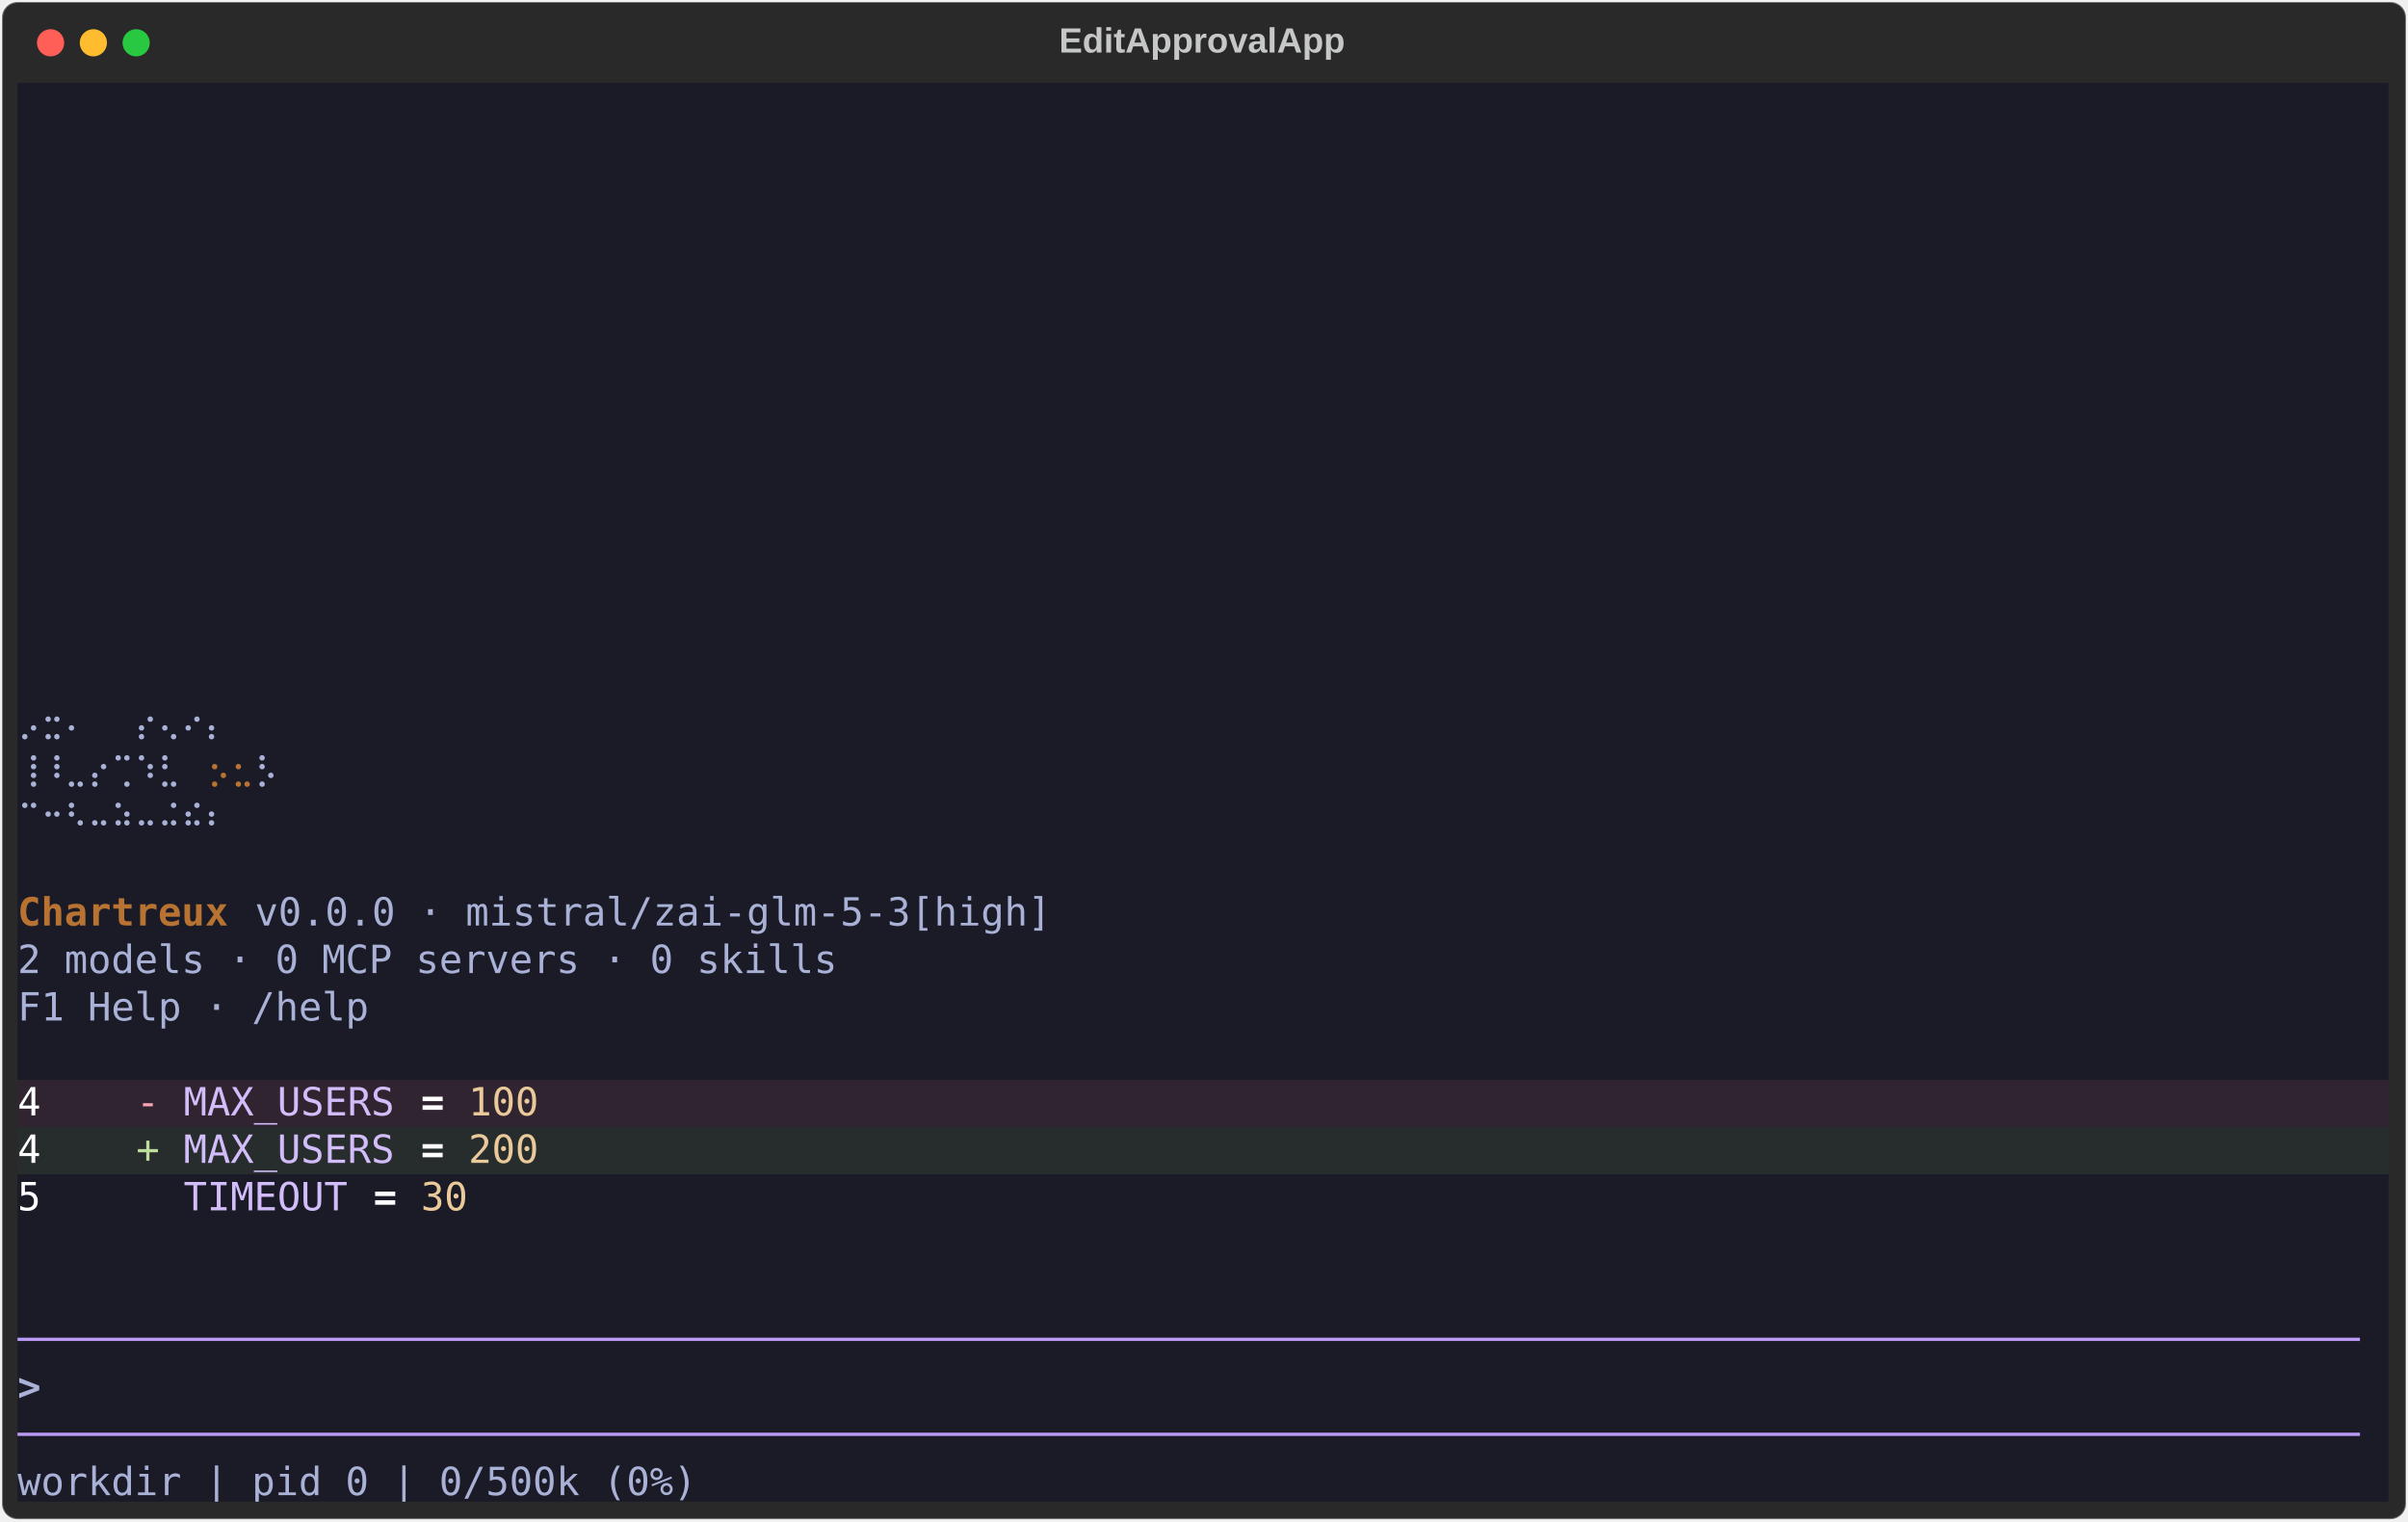
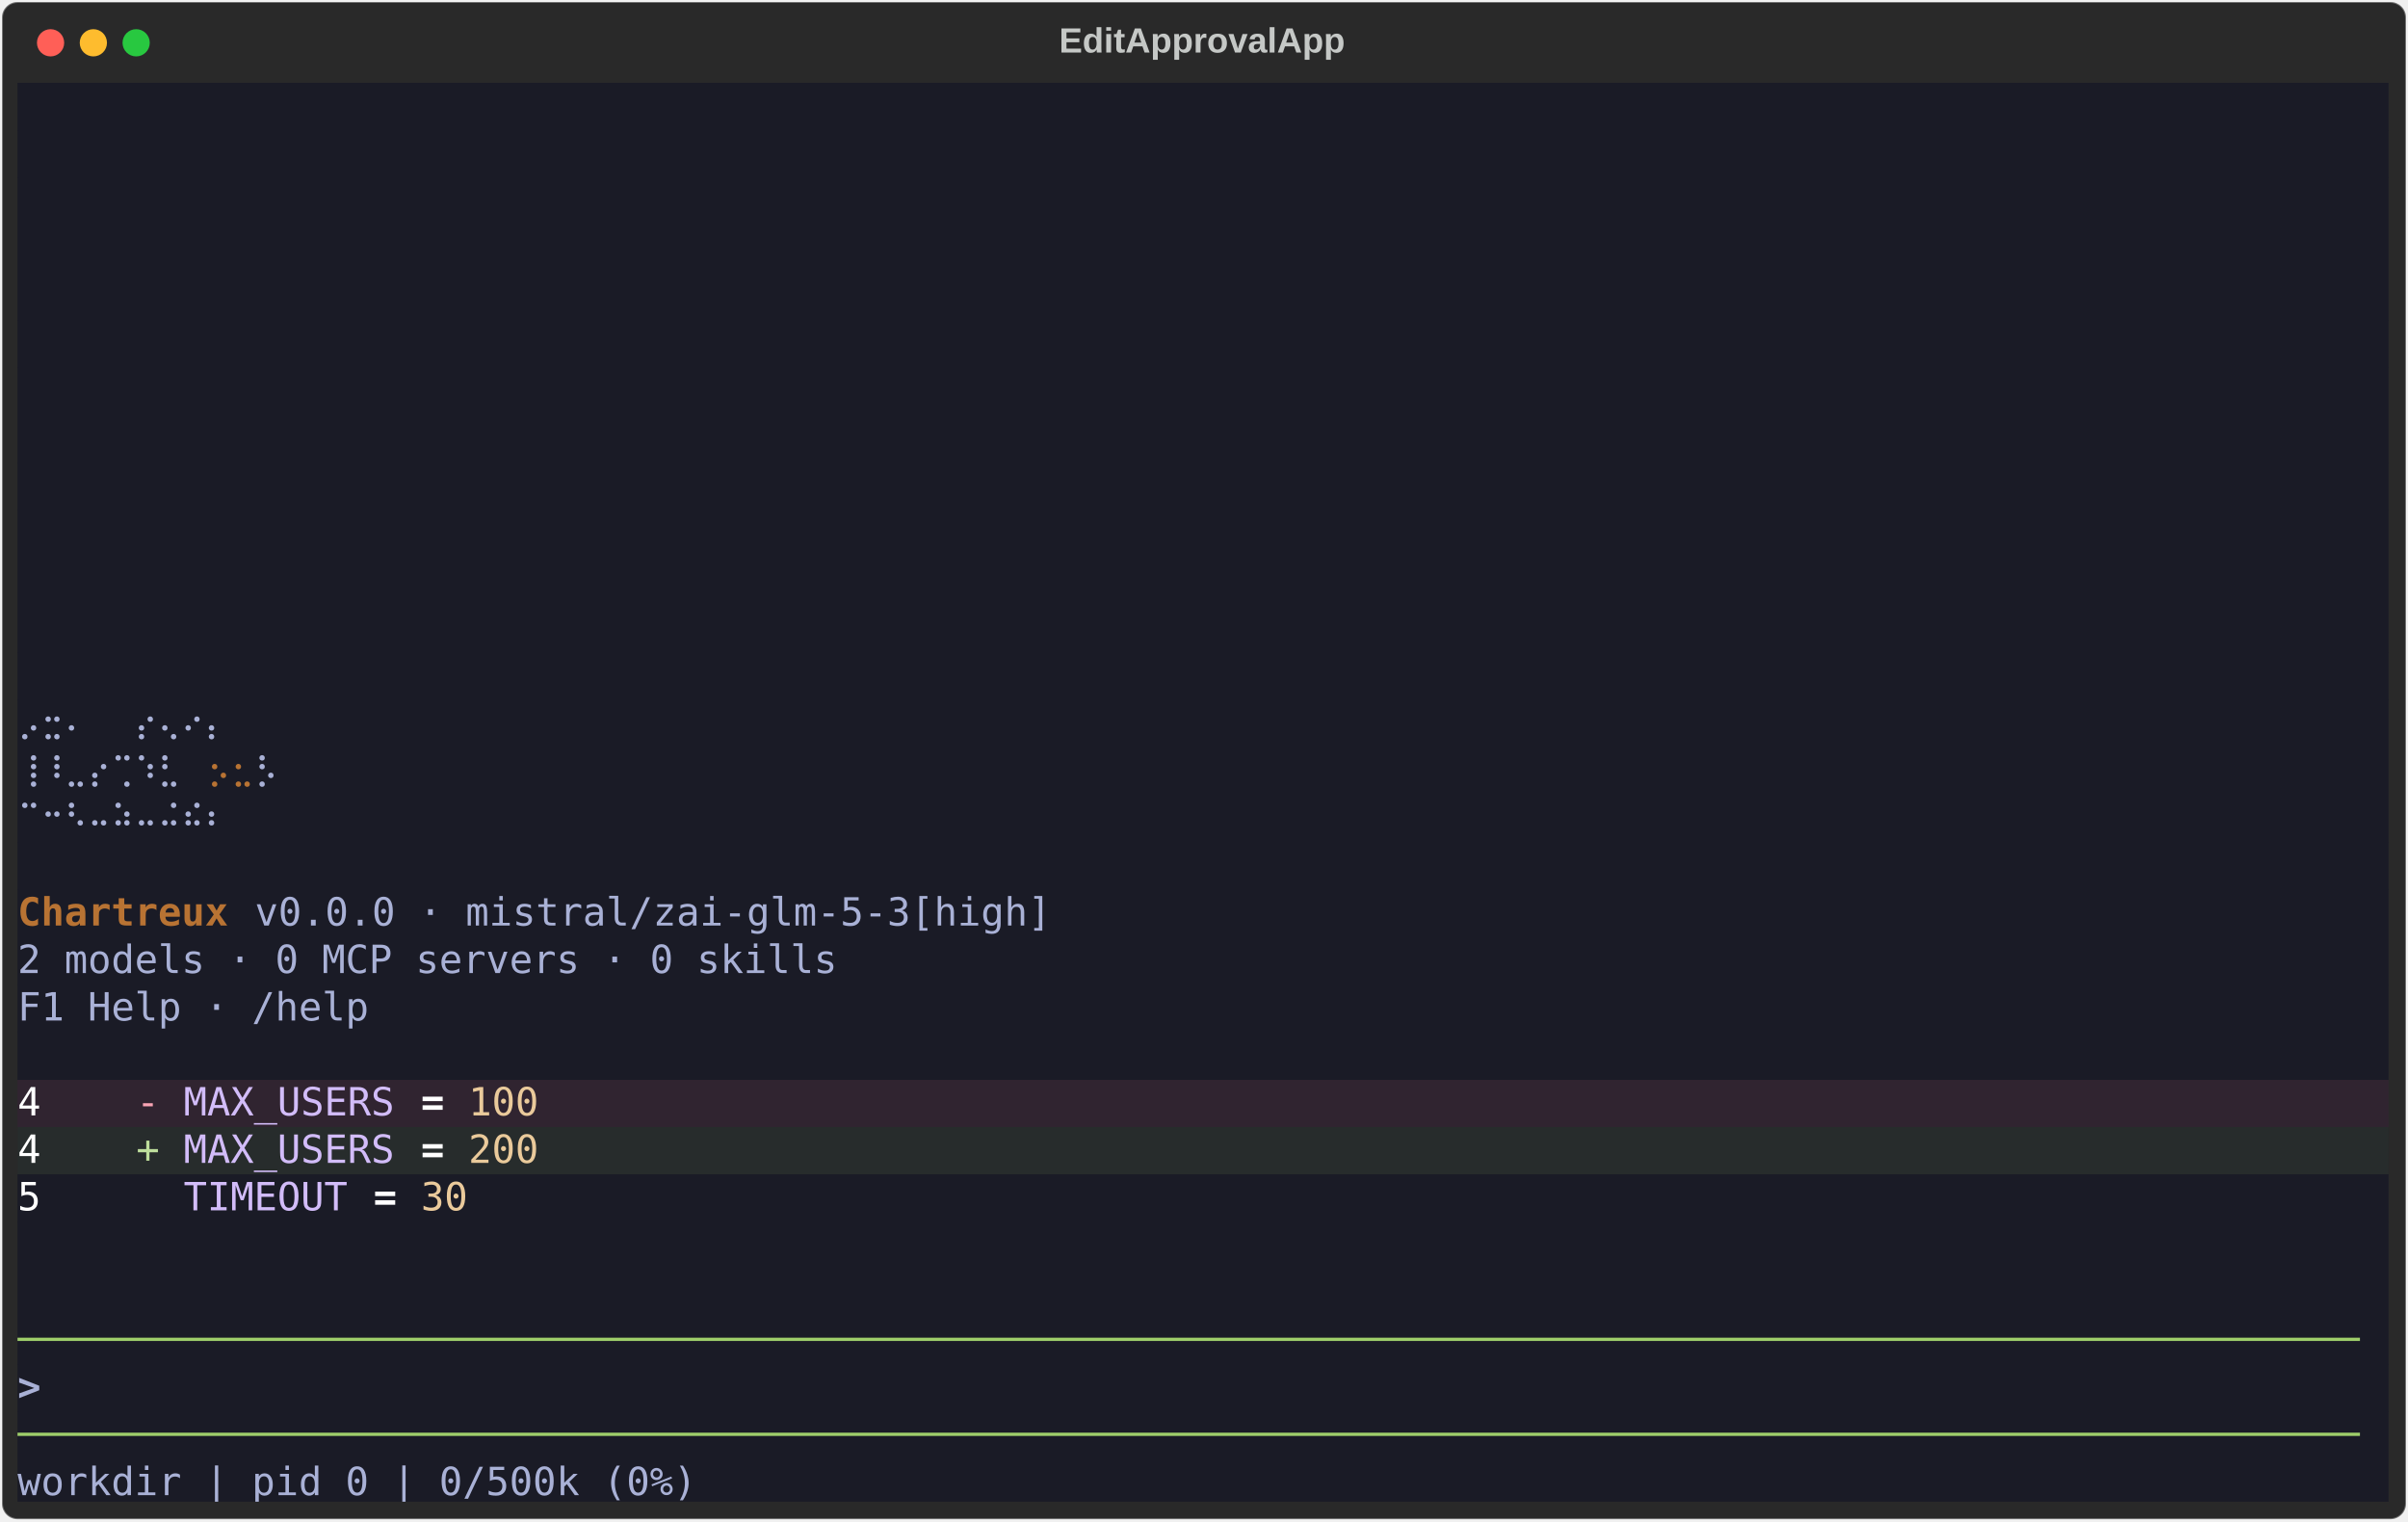
<svg xmlns="http://www.w3.org/2000/svg" class="rich-terminal" viewBox="0 0 1238 782.0">
  <style>

    @font-face {
        font-family: "Fira Code";
        src: local("FiraCode-Regular"),
                url("https://cdnjs.cloudflare.com/ajax/libs/firacode/6.2.0/woff2/FiraCode-Regular.woff2") format("woff2"),
                url("https://cdnjs.cloudflare.com/ajax/libs/firacode/6.2.0/woff/FiraCode-Regular.woff") format("woff");
        font-style: normal;
        font-weight: 400;
    }
    @font-face {
        font-family: "Fira Code";
        src: local("FiraCode-Bold"),
                url("https://cdnjs.cloudflare.com/ajax/libs/firacode/6.2.0/woff2/FiraCode-Bold.woff2") format("woff2"),
                url("https://cdnjs.cloudflare.com/ajax/libs/firacode/6.2.0/woff/FiraCode-Bold.woff") format("woff");
        font-style: bold;
        font-weight: 700;
    }

    .terminal-matrix {
        font-family: Fira Code, monospace;
        font-size: 20px;
        line-height: 24.4px;
        font-variant-east-asian: full-width;
    }

    .terminal-title {
        font-size: 18px;
        font-weight: bold;
        font-family: arial;
    }

    .terminal-r1 { fill: #c5c8c6 }
.terminal-r2 { fill: #a9b1d6 }
.terminal-r3 { fill: #b87333 }
.terminal-r4 { fill: #b87333;font-weight: bold }
.terminal-r5 { fill: #1a1b26 }
.terminal-r6 { fill: #ffffff }
.terminal-r7 { fill: #f9a4b4 }
.terminal-r8 { fill: #d2bcf9 }
.terminal-r9 { fill: #ffffff;font-weight: bold }
.terminal-r10 { fill: #eaca9b }
.terminal-r11 { fill: #bede9c }
- .terminal-r12 { fill: #bb9af7 }
+ .terminal-r12 { fill: #9ece6a }
.terminal-r13 { fill: #a9b1d6;font-weight: bold }
    </style>
  <defs>
    <clipPath id="terminal-clip-terminal">
      <rect x="0" y="0" width="1219.0" height="731.0" />
    </clipPath>
    <clipPath id="terminal-line-0">
      <rect x="0" y="1.5" width="1220" height="24.65" />
    </clipPath>
    <clipPath id="terminal-line-1">
      <rect x="0" y="25.9" width="1220" height="24.65" />
    </clipPath>
    <clipPath id="terminal-line-2">
      <rect x="0" y="50.3" width="1220" height="24.65" />
    </clipPath>
    <clipPath id="terminal-line-3">
      <rect x="0" y="74.7" width="1220" height="24.65" />
    </clipPath>
    <clipPath id="terminal-line-4">
      <rect x="0" y="99.1" width="1220" height="24.65" />
    </clipPath>
    <clipPath id="terminal-line-5">
      <rect x="0" y="123.5" width="1220" height="24.65" />
    </clipPath>
    <clipPath id="terminal-line-6">
      <rect x="0" y="147.9" width="1220" height="24.65" />
    </clipPath>
    <clipPath id="terminal-line-7">
      <rect x="0" y="172.3" width="1220" height="24.65" />
    </clipPath>
    <clipPath id="terminal-line-8">
      <rect x="0" y="196.7" width="1220" height="24.65" />
    </clipPath>
    <clipPath id="terminal-line-9">
      <rect x="0" y="221.1" width="1220" height="24.65" />
    </clipPath>
    <clipPath id="terminal-line-10">
      <rect x="0" y="245.5" width="1220" height="24.65" />
    </clipPath>
    <clipPath id="terminal-line-11">
      <rect x="0" y="269.9" width="1220" height="24.65" />
    </clipPath>
    <clipPath id="terminal-line-12">
      <rect x="0" y="294.3" width="1220" height="24.65" />
    </clipPath>
    <clipPath id="terminal-line-13">
      <rect x="0" y="318.7" width="1220" height="24.65" />
    </clipPath>
    <clipPath id="terminal-line-14">
      <rect x="0" y="343.1" width="1220" height="24.65" />
    </clipPath>
    <clipPath id="terminal-line-15">
      <rect x="0" y="367.5" width="1220" height="24.65" />
    </clipPath>
    <clipPath id="terminal-line-16">
      <rect x="0" y="391.9" width="1220" height="24.65" />
    </clipPath>
    <clipPath id="terminal-line-17">
      <rect x="0" y="416.3" width="1220" height="24.65" />
    </clipPath>
    <clipPath id="terminal-line-18">
      <rect x="0" y="440.7" width="1220" height="24.65" />
    </clipPath>
    <clipPath id="terminal-line-19">
      <rect x="0" y="465.1" width="1220" height="24.65" />
    </clipPath>
    <clipPath id="terminal-line-20">
      <rect x="0" y="489.5" width="1220" height="24.65" />
    </clipPath>
    <clipPath id="terminal-line-21">
      <rect x="0" y="513.9" width="1220" height="24.65" />
    </clipPath>
    <clipPath id="terminal-line-22">
      <rect x="0" y="538.3" width="1220" height="24.65" />
    </clipPath>
    <clipPath id="terminal-line-23">
      <rect x="0" y="562.7" width="1220" height="24.65" />
    </clipPath>
    <clipPath id="terminal-line-24">
      <rect x="0" y="587.1" width="1220" height="24.65" />
    </clipPath>
    <clipPath id="terminal-line-25">
      <rect x="0" y="611.5" width="1220" height="24.65" />
    </clipPath>
    <clipPath id="terminal-line-26">
      <rect x="0" y="635.9" width="1220" height="24.65" />
    </clipPath>
    <clipPath id="terminal-line-27">
      <rect x="0" y="660.3" width="1220" height="24.65" />
    </clipPath>
    <clipPath id="terminal-line-28">
      <rect x="0" y="684.7" width="1220" height="24.65" />
    </clipPath>
  </defs>
  <rect fill="#292929" stroke="rgba(255,255,255,0.35)" stroke-width="1" x="1" y="1" width="1236" height="780" rx="8" />
  <text class="terminal-title" fill="#c5c8c6" text-anchor="middle" x="618" y="27">EditApprovalApp</text>
  <g transform="translate(26,22)">
    <circle cx="0" cy="0" r="7" fill="#ff5f57" />
    <circle cx="22" cy="0" r="7" fill="#febc2e" />
    <circle cx="44" cy="0" r="7" fill="#28c840" />
  </g>
  <g transform="translate(9, 41)" clip-path="url(#terminal-clip-terminal)">
    <rect fill="#1a1b26" x="0" y="1.5" width="1220" height="24.65" shape-rendering="crispEdges" />
    <rect fill="#1a1b26" x="0" y="25.9" width="1220" height="24.65" shape-rendering="crispEdges" />
    <rect fill="#1a1b26" x="0" y="50.3" width="1220" height="24.65" shape-rendering="crispEdges" />
    <rect fill="#1a1b26" x="0" y="74.7" width="1220" height="24.65" shape-rendering="crispEdges" />
    <rect fill="#1a1b26" x="0" y="99.1" width="1220" height="24.65" shape-rendering="crispEdges" />
    <rect fill="#1a1b26" x="0" y="123.5" width="1220" height="24.65" shape-rendering="crispEdges" />
    <rect fill="#1a1b26" x="0" y="147.9" width="1220" height="24.65" shape-rendering="crispEdges" />
    <rect fill="#1a1b26" x="0" y="172.3" width="1220" height="24.65" shape-rendering="crispEdges" />
    <rect fill="#1a1b26" x="0" y="196.7" width="1220" height="24.65" shape-rendering="crispEdges" />
    <rect fill="#1a1b26" x="0" y="221.1" width="1220" height="24.65" shape-rendering="crispEdges" />
    <rect fill="#1a1b26" x="0" y="245.5" width="1220" height="24.65" shape-rendering="crispEdges" />
    <rect fill="#1a1b26" x="0" y="269.9" width="1220" height="24.65" shape-rendering="crispEdges" />
    <rect fill="#1a1b26" x="0" y="294.3" width="1220" height="24.65" shape-rendering="crispEdges" />
    <rect fill="#1a1b26" x="0" y="318.7" width="134.2" height="24.65" shape-rendering="crispEdges" />
    <rect fill="#1a1b26" x="134.2" y="318.7" width="414.8" height="24.65" shape-rendering="crispEdges" />
    <rect fill="#1a1b26" x="549" y="318.7" width="671" height="24.65" shape-rendering="crispEdges" />
    <rect fill="#1a1b26" x="0" y="343.1" width="97.6" height="24.65" shape-rendering="crispEdges" />
    <rect fill="#1a1b26" x="97.6" y="343.1" width="12.2" height="24.65" shape-rendering="crispEdges" />
    <rect fill="#1a1b26" x="109.8" y="343.1" width="12.2" height="24.65" shape-rendering="crispEdges" />
    <rect fill="#1a1b26" x="122" y="343.1" width="12.2" height="24.65" shape-rendering="crispEdges" />
    <rect fill="#1a1b26" x="134.2" y="343.1" width="414.8" height="24.65" shape-rendering="crispEdges" />
    <rect fill="#1a1b26" x="549" y="343.1" width="671" height="24.65" shape-rendering="crispEdges" />
    <rect fill="#1a1b26" x="0" y="367.5" width="134.2" height="24.65" shape-rendering="crispEdges" />
    <rect fill="#1a1b26" x="134.2" y="367.5" width="414.8" height="24.65" shape-rendering="crispEdges" />
    <rect fill="#1a1b26" x="549" y="367.5" width="671" height="24.65" shape-rendering="crispEdges" />
    <rect fill="#1a1b26" x="0" y="391.9" width="549" height="24.65" shape-rendering="crispEdges" />
    <rect fill="#1a1b26" x="549" y="391.9" width="671" height="24.65" shape-rendering="crispEdges" />
    <rect fill="#1a1b26" x="0" y="416.3" width="109.8" height="24.65" shape-rendering="crispEdges" />
    <rect fill="#1a1b26" x="109.8" y="416.3" width="12.2" height="24.65" shape-rendering="crispEdges" />
    <rect fill="#1a1b26" x="122" y="416.3" width="414.8" height="24.65" shape-rendering="crispEdges" />
    <rect fill="#1a1b26" x="536.8" y="416.3" width="12.2" height="24.65" shape-rendering="crispEdges" />
    <rect fill="#1a1b26" x="549" y="416.3" width="671" height="24.65" shape-rendering="crispEdges" />
    <rect fill="#1a1b26" x="0" y="440.7" width="427" height="24.65" shape-rendering="crispEdges" />
    <rect fill="#1a1b26" x="427" y="440.7" width="122" height="24.65" shape-rendering="crispEdges" />
    <rect fill="#1a1b26" x="549" y="440.7" width="671" height="24.65" shape-rendering="crispEdges" />
    <rect fill="#1a1b26" x="0" y="465.1" width="183" height="24.65" shape-rendering="crispEdges" />
    <rect fill="#1a1b26" x="183" y="465.1" width="366" height="24.65" shape-rendering="crispEdges" />
    <rect fill="#1a1b26" x="549" y="465.1" width="671" height="24.65" shape-rendering="crispEdges" />
    <rect fill="#1a1b26" x="0" y="489.5" width="1220" height="24.65" shape-rendering="crispEdges" />
    <rect fill="#302430" x="0" y="513.9" width="61" height="24.65" shape-rendering="crispEdges" />
    <rect fill="#302430" x="61" y="513.9" width="24.4" height="24.65" shape-rendering="crispEdges" />
    <rect fill="#302430" x="85.4" y="513.9" width="109.8" height="24.65" shape-rendering="crispEdges" />
    <rect fill="#302430" x="195.2" y="513.9" width="12.2" height="24.65" shape-rendering="crispEdges" />
    <rect fill="#302430" x="207.4" y="513.9" width="12.2" height="24.65" shape-rendering="crispEdges" />
    <rect fill="#302430" x="219.6" y="513.9" width="12.2" height="24.65" shape-rendering="crispEdges" />
    <rect fill="#302430" x="231.8" y="513.9" width="36.6" height="24.65" shape-rendering="crispEdges" />
    <rect fill="#302430" x="268.4" y="513.9" width="951.6" height="24.65" shape-rendering="crispEdges" />
    <rect fill="#272c2c" x="0" y="538.3" width="61" height="24.65" shape-rendering="crispEdges" />
    <rect fill="#272c2c" x="61" y="538.3" width="24.4" height="24.65" shape-rendering="crispEdges" />
    <rect fill="#272c2c" x="85.4" y="538.3" width="109.8" height="24.65" shape-rendering="crispEdges" />
    <rect fill="#272c2c" x="195.2" y="538.3" width="12.2" height="24.65" shape-rendering="crispEdges" />
    <rect fill="#272c2c" x="207.4" y="538.3" width="12.2" height="24.65" shape-rendering="crispEdges" />
    <rect fill="#272c2c" x="219.6" y="538.3" width="12.2" height="24.65" shape-rendering="crispEdges" />
    <rect fill="#272c2c" x="231.8" y="538.3" width="36.6" height="24.65" shape-rendering="crispEdges" />
    <rect fill="#272c2c" x="268.4" y="538.3" width="951.6" height="24.65" shape-rendering="crispEdges" />
    <rect fill="#1a1b26" x="0" y="562.7" width="61" height="24.65" shape-rendering="crispEdges" />
    <rect fill="#1a1b26" x="61" y="562.7" width="24.4" height="24.65" shape-rendering="crispEdges" />
    <rect fill="#1a1b26" x="85.4" y="562.7" width="85.4" height="24.65" shape-rendering="crispEdges" />
    <rect fill="#1a1b26" x="170.8" y="562.7" width="12.2" height="24.65" shape-rendering="crispEdges" />
    <rect fill="#1a1b26" x="183" y="562.7" width="12.2" height="24.65" shape-rendering="crispEdges" />
    <rect fill="#1a1b26" x="195.2" y="562.7" width="12.2" height="24.65" shape-rendering="crispEdges" />
    <rect fill="#1a1b26" x="207.4" y="562.7" width="24.4" height="24.65" shape-rendering="crispEdges" />
    <rect fill="#1a1b26" x="231.8" y="562.7" width="988.2" height="24.65" shape-rendering="crispEdges" />
    <rect fill="#1a1b26" x="0" y="587.1" width="1220" height="24.65" shape-rendering="crispEdges" />
    <rect fill="#1a1b26" x="0" y="611.5" width="0" height="24.65" shape-rendering="crispEdges" />
    <rect fill="#1a1b26" x="0" y="611.5" width="1220" height="24.65" shape-rendering="crispEdges" />
    <rect fill="#1a1b26" x="0" y="635.9" width="1220" height="24.65" shape-rendering="crispEdges" />
    <rect fill="#1a1b26" x="0" y="660.3" width="12.2" height="24.65" shape-rendering="crispEdges" />
    <rect fill="#1a1b26" x="12.2" y="660.3" width="12.2" height="24.65" shape-rendering="crispEdges" />
    <rect fill="#1a1b26" x="24.4" y="660.3" width="1195.6" height="24.65" shape-rendering="crispEdges" />
    <rect fill="#1a1b26" x="0" y="684.7" width="1220" height="24.65" shape-rendering="crispEdges" />
    <rect fill="#1a1b26" x="0" y="709.1" width="353.8" height="24.65" shape-rendering="crispEdges" />
    <rect fill="#1a1b26" x="353.8" y="709.1" width="866.2" height="24.65" shape-rendering="crispEdges" />
    <g class="terminal-matrix">
      <text class="terminal-r1" x="1220" y="20" textLength="12.2" clip-path="url(#terminal-line-0)">
</text>
      <text class="terminal-r1" x="1220" y="44.4" textLength="12.2" clip-path="url(#terminal-line-1)">
</text>
      <text class="terminal-r1" x="1220" y="68.8" textLength="12.2" clip-path="url(#terminal-line-2)">
</text>
      <text class="terminal-r1" x="1220" y="93.2" textLength="12.2" clip-path="url(#terminal-line-3)">
</text>
      <text class="terminal-r1" x="1220" y="117.6" textLength="12.2" clip-path="url(#terminal-line-4)">
</text>
      <text class="terminal-r1" x="1220" y="142" textLength="12.2" clip-path="url(#terminal-line-5)">
</text>
      <text class="terminal-r1" x="1220" y="166.4" textLength="12.2" clip-path="url(#terminal-line-6)">
</text>
      <text class="terminal-r1" x="1220" y="190.8" textLength="12.2" clip-path="url(#terminal-line-7)">
</text>
      <text class="terminal-r1" x="1220" y="215.2" textLength="12.2" clip-path="url(#terminal-line-8)">
</text>
      <text class="terminal-r1" x="1220" y="239.6" textLength="12.2" clip-path="url(#terminal-line-9)">
</text>
      <text class="terminal-r1" x="1220" y="264" textLength="12.2" clip-path="url(#terminal-line-10)">
</text>
      <text class="terminal-r1" x="1220" y="288.4" textLength="12.2" clip-path="url(#terminal-line-11)">
</text>
      <text class="terminal-r1" x="1220" y="312.8" textLength="12.2" clip-path="url(#terminal-line-12)">
</text>
      <text class="terminal-r2" x="0" y="337.2" textLength="134.2" clip-path="url(#terminal-line-13)">  ⡠⣒⠄  ⡔⢄⠔⡄</text>
      <text class="terminal-r1" x="1220" y="337.2" textLength="12.2" clip-path="url(#terminal-line-13)">
</text>
      <text class="terminal-r2" x="0" y="361.6" textLength="97.6" clip-path="url(#terminal-line-14)"> ⢸⠸⣀⡔⢉⠱⣃</text>
      <text class="terminal-r3" x="97.6" y="361.6" textLength="12.2" clip-path="url(#terminal-line-14)">⡢</text>
      <text class="terminal-r3" x="109.8" y="361.6" textLength="12.2" clip-path="url(#terminal-line-14)">⣂</text>
      <text class="terminal-r2" x="122" y="361.6" textLength="12.2" clip-path="url(#terminal-line-14)">⡣</text>
      <text class="terminal-r1" x="1220" y="361.6" textLength="12.2" clip-path="url(#terminal-line-14)">
</text>
      <text class="terminal-r2" x="0" y="386" textLength="134.2" clip-path="url(#terminal-line-15)">  ⠉⠒⠣⠤⠵⠤⠬⠮⠆</text>
      <text class="terminal-r1" x="1220" y="386" textLength="12.2" clip-path="url(#terminal-line-15)">
</text>
      <text class="terminal-r1" x="1220" y="410.4" textLength="12.2" clip-path="url(#terminal-line-16)">
</text>
      <text class="terminal-r4" x="0" y="434.8" textLength="109.8" clip-path="url(#terminal-line-17)">Chartreux</text>
      <text class="terminal-r2" x="122" y="434.8" textLength="414.8" clip-path="url(#terminal-line-17)">v0.0.0 · mistral/zai-glm-5-3[high]</text>
      <text class="terminal-r1" x="1220" y="434.8" textLength="12.2" clip-path="url(#terminal-line-17)">
</text>
      <text class="terminal-r2" x="0" y="459.2" textLength="427" clip-path="url(#terminal-line-18)">2 models · 0 MCP servers · 0 skills</text>
      <text class="terminal-r1" x="1220" y="459.2" textLength="12.2" clip-path="url(#terminal-line-18)">
</text>
      <text class="terminal-r2" x="0" y="483.6" textLength="183" clip-path="url(#terminal-line-19)">F1 Help · /help</text>
      <text class="terminal-r1" x="1220" y="483.6" textLength="12.2" clip-path="url(#terminal-line-19)">
</text>
      <text class="terminal-r1" x="1220" y="508" textLength="12.2" clip-path="url(#terminal-line-20)">
</text>
      <text class="terminal-r6" x="0" y="532.4" textLength="61" clip-path="url(#terminal-line-21)">   4 </text>
      <text class="terminal-r7" x="61" y="532.4" textLength="24.4" clip-path="url(#terminal-line-21)">- </text>
      <text class="terminal-r8" x="85.4" y="532.4" textLength="109.8" clip-path="url(#terminal-line-21)">MAX_USERS</text>
      <text class="terminal-r9" x="207.4" y="532.4" textLength="12.2" clip-path="url(#terminal-line-21)">=</text>
      <text class="terminal-r10" x="231.8" y="532.4" textLength="36.6" clip-path="url(#terminal-line-21)">100</text>
      <text class="terminal-r1" x="1220" y="532.4" textLength="12.2" clip-path="url(#terminal-line-21)">
</text>
      <text class="terminal-r6" x="0" y="556.8" textLength="61" clip-path="url(#terminal-line-22)">   4 </text>
      <text class="terminal-r11" x="61" y="556.8" textLength="24.4" clip-path="url(#terminal-line-22)">+ </text>
      <text class="terminal-r8" x="85.4" y="556.8" textLength="109.8" clip-path="url(#terminal-line-22)">MAX_USERS</text>
      <text class="terminal-r9" x="207.4" y="556.8" textLength="12.2" clip-path="url(#terminal-line-22)">=</text>
      <text class="terminal-r10" x="231.8" y="556.8" textLength="36.6" clip-path="url(#terminal-line-22)">200</text>
      <text class="terminal-r1" x="1220" y="556.8" textLength="12.2" clip-path="url(#terminal-line-22)">
</text>
      <text class="terminal-r6" x="0" y="581.2" textLength="61" clip-path="url(#terminal-line-23)">   5 </text>
      <text class="terminal-r8" x="85.4" y="581.2" textLength="85.4" clip-path="url(#terminal-line-23)">TIMEOUT</text>
      <text class="terminal-r9" x="183" y="581.2" textLength="12.2" clip-path="url(#terminal-line-23)">=</text>
      <text class="terminal-r10" x="207.4" y="581.2" textLength="24.4" clip-path="url(#terminal-line-23)">30</text>
      <text class="terminal-r1" x="1220" y="581.2" textLength="12.2" clip-path="url(#terminal-line-23)">
</text>
      <text class="terminal-r1" x="1220" y="605.6" textLength="12.2" clip-path="url(#terminal-line-24)">
</text>
      <text class="terminal-r1" x="1220" y="630" textLength="12.2" clip-path="url(#terminal-line-25)">
</text>
      <text class="terminal-r12" x="0" y="654.4" textLength="1220" clip-path="url(#terminal-line-26)">────────────────────────────────────────────────────────────────────────────────────────────────────</text>
      <text class="terminal-r1" x="1220" y="654.4" textLength="12.2" clip-path="url(#terminal-line-26)">
</text>
      <text class="terminal-r13" x="0" y="678.8" textLength="12.2" clip-path="url(#terminal-line-27)">&gt;</text>
      <text class="terminal-r1" x="1220" y="678.8" textLength="12.2" clip-path="url(#terminal-line-27)">
</text>
      <text class="terminal-r12" x="0" y="703.2" textLength="1220" clip-path="url(#terminal-line-28)">────────────────────────────────────────────────────────────────────────────────────────────────────</text>
      <text class="terminal-r1" x="1220" y="703.2" textLength="12.2" clip-path="url(#terminal-line-28)">
</text>
      <text class="terminal-r2" x="0" y="727.6" textLength="353.8" clip-path="url(#terminal-line-29)">workdir | pid 0 | 0/500k (0%)</text>
    </g>
  </g>
</svg>
